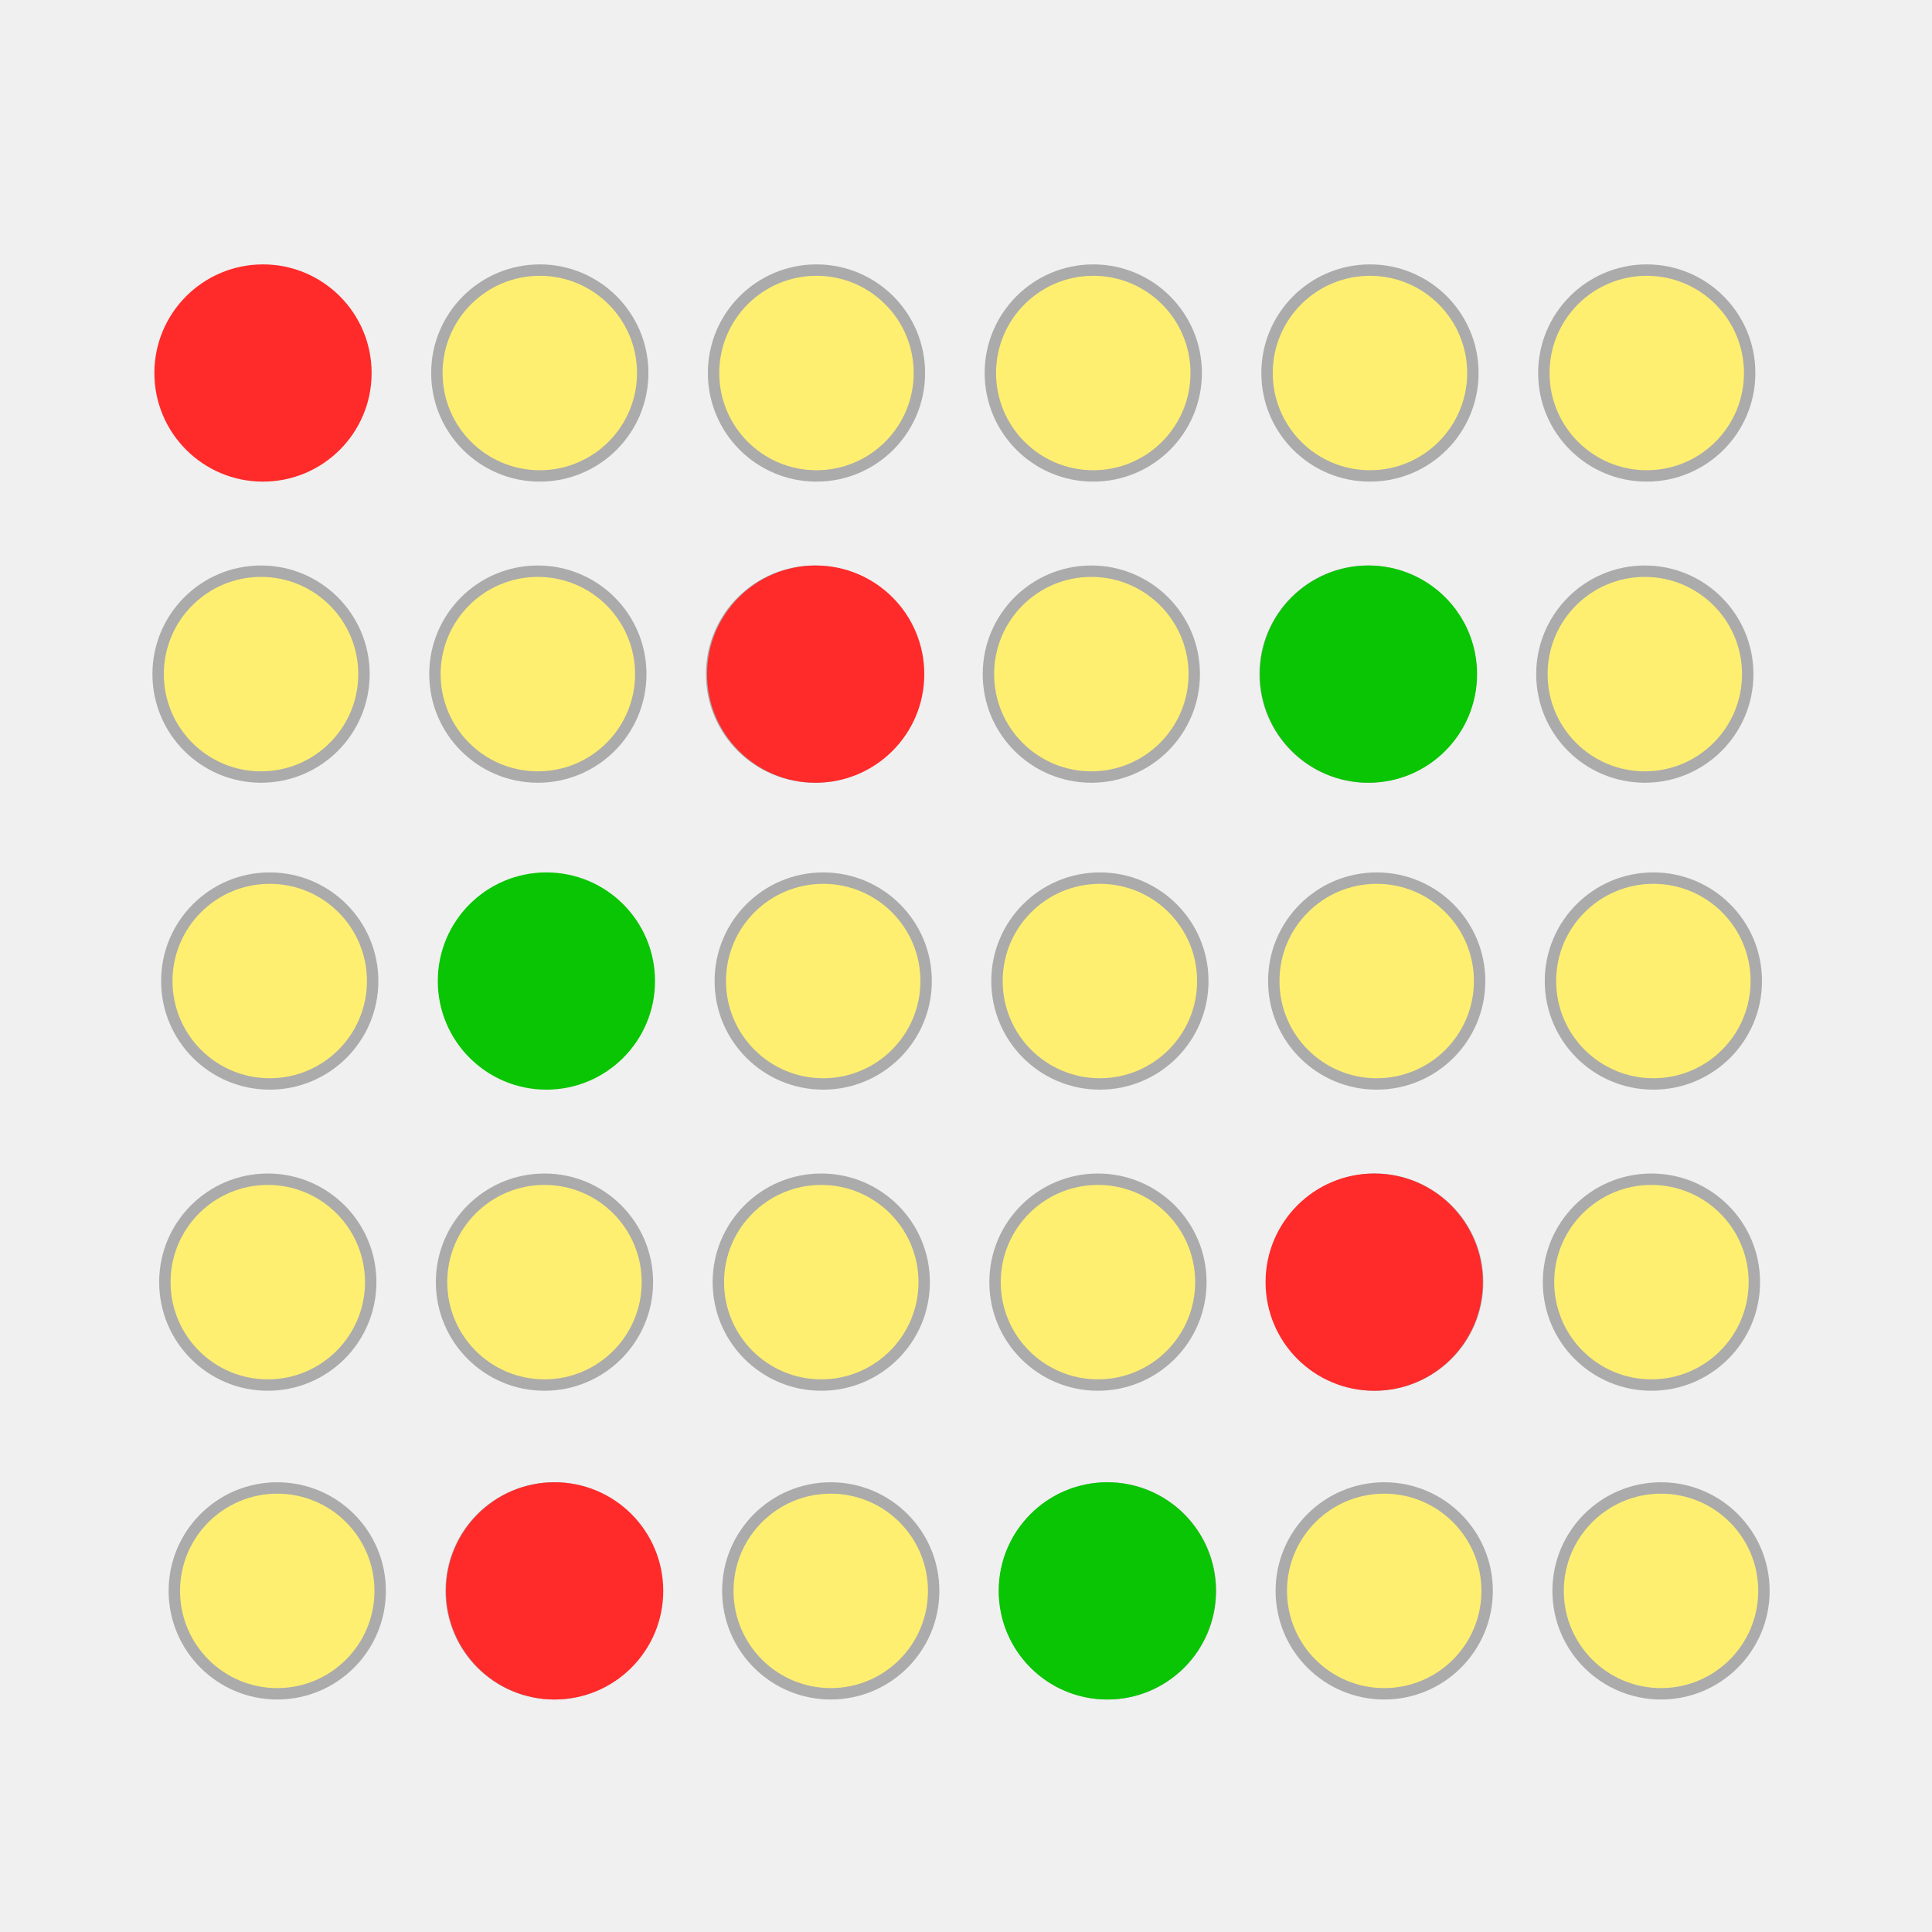
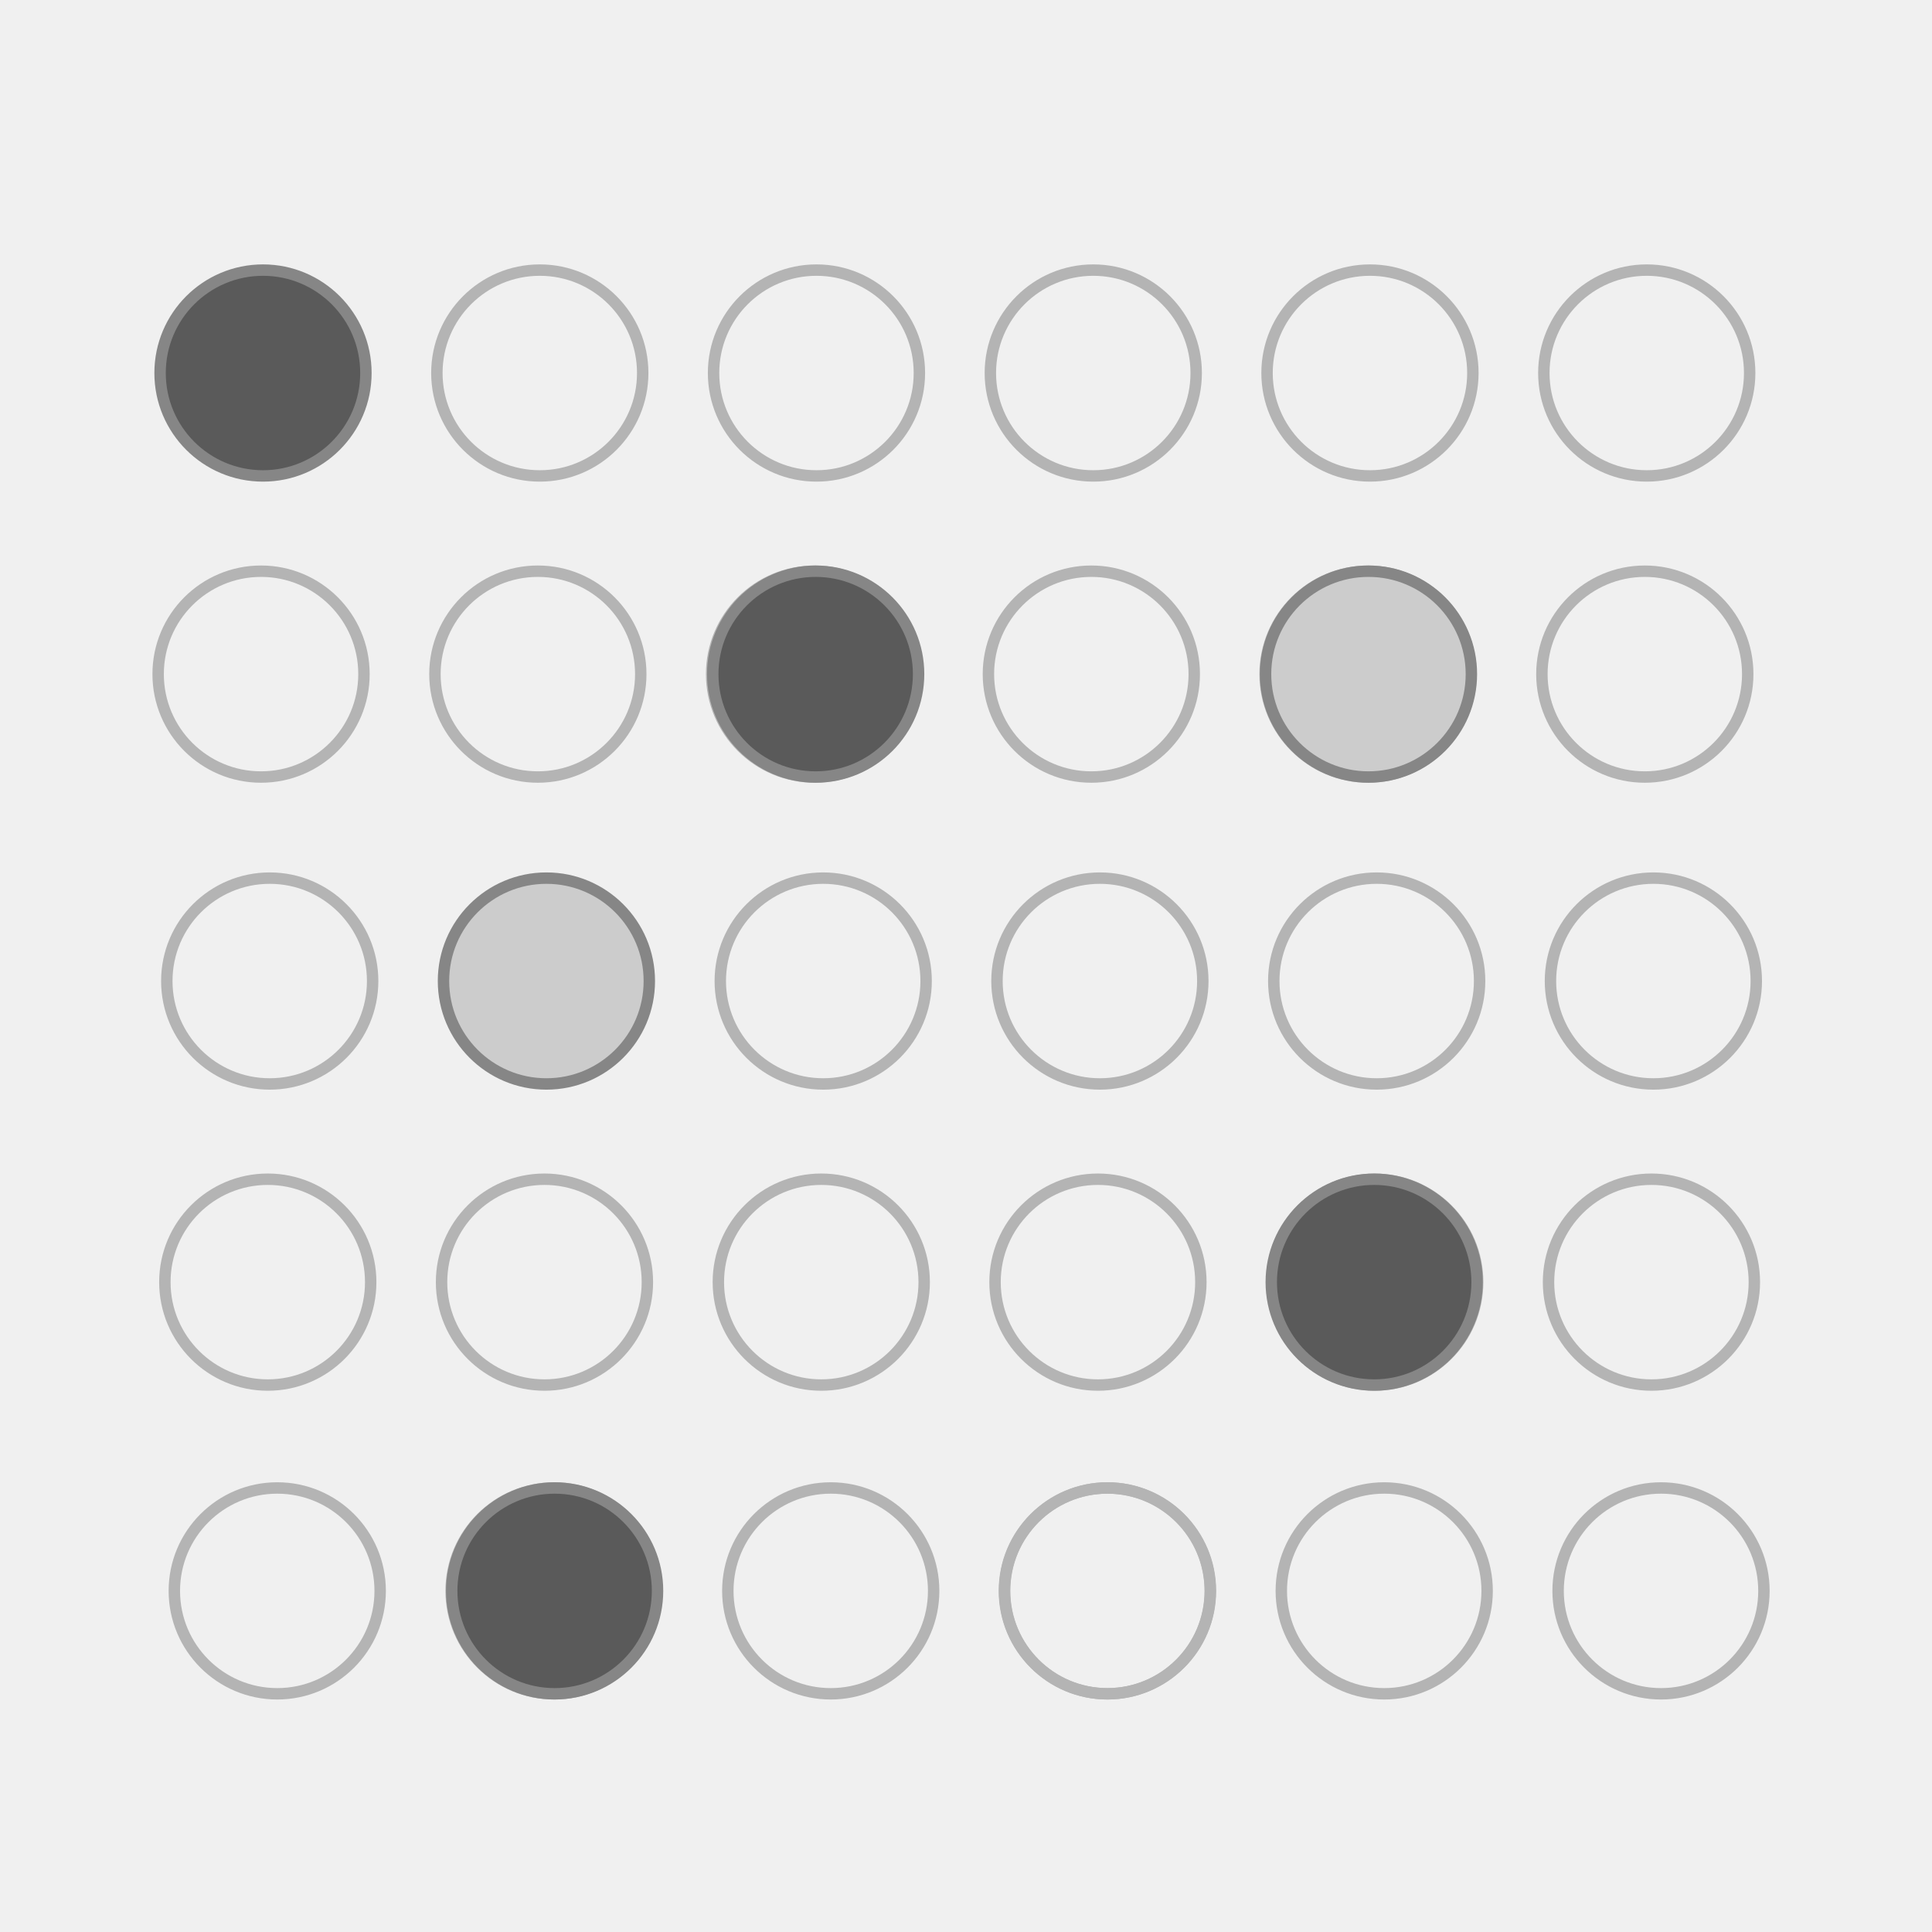
<svg xmlns="http://www.w3.org/2000/svg" width="64" height="64" viewBox="0 0 16.933 16.933" version="1.1" id="svg8">
  <defs id="defs2" />
  <g id="layer1" transform="translate(0,-280.0667)">
-     <circle style="opacity:1;fill:#ff2a2a;fill-opacity:1;stroke:#ff2a2a;stroke-width:0.1;stroke-linejoin:round;stroke-miterlimit:4;stroke-dasharray:none;stroke-dashoffset:0;stroke-opacity:1" id="path4564" cx="2.305" cy="283.336" r="0.902" />
-     <circle style="opacity:1;fill:#ffef71;fill-opacity:1;stroke:#ababab;stroke-width:0.1;stroke-linejoin:round;stroke-miterlimit:4;stroke-dasharray:none;stroke-dashoffset:0;stroke-opacity:1" id="path4564-3" cx="4.731" cy="283.336" r="0.902" />
-     <circle style="opacity:1;fill:#ffef71;fill-opacity:1;stroke:#ababab;stroke-width:0.1;stroke-linejoin:round;stroke-miterlimit:4;stroke-dasharray:none;stroke-dashoffset:0;stroke-opacity:1" id="path4564-6" cx="7.156" cy="283.336" r="0.902" />
-     <circle style="opacity:1;fill:#ffef71;fill-opacity:1;stroke:#ababab;stroke-width:0.1;stroke-linejoin:round;stroke-miterlimit:4;stroke-dasharray:none;stroke-dashoffset:0;stroke-opacity:1" id="path4564-67" cx="9.582" cy="283.336" r="0.902" />
-     <circle style="opacity:1;fill:#ffef71;fill-opacity:1;stroke:#ababab;stroke-width:0.1;stroke-linejoin:round;stroke-miterlimit:4;stroke-dasharray:none;stroke-dashoffset:0;stroke-opacity:1" id="path4564-2" cx="12.007" cy="283.336" r="0.902" />
-     <circle style="opacity:1;fill:#ffef71;fill-opacity:1;stroke:#ababab;stroke-width:0.1;stroke-linejoin:round;stroke-miterlimit:4;stroke-dasharray:none;stroke-dashoffset:0;stroke-opacity:1" id="path4564-66" cx="14.433" cy="283.336" r="0.902" />
-     <circle style="opacity:1;fill:#ffef71;fill-opacity:1;stroke:#ababab;stroke-width:0.1;stroke-linejoin:round;stroke-miterlimit:4;stroke-dasharray:none;stroke-dashoffset:0;stroke-opacity:1" id="path4564-32" cx="2.288" cy="285.975" r="0.902" />
-     <circle style="opacity:1;fill:#ffef71;fill-opacity:1;stroke:#ababab;stroke-width:0.1;stroke-linejoin:round;stroke-miterlimit:4;stroke-dasharray:none;stroke-dashoffset:0;stroke-opacity:1" id="path4564-3-3" cx="4.714" cy="285.975" r="0.902" />
-     <circle style="opacity:1;fill:#ffef71;fill-opacity:1;stroke:#ababab;stroke-width:0.1;stroke-linejoin:round;stroke-miterlimit:4;stroke-dasharray:none;stroke-dashoffset:0;stroke-opacity:1" id="path4564-6-9" cx="7.139" cy="285.975" r="0.902" />
-     <circle style="opacity:1;fill:#ffef71;fill-opacity:1;stroke:#ababab;stroke-width:0.1;stroke-linejoin:round;stroke-miterlimit:4;stroke-dasharray:none;stroke-dashoffset:0;stroke-opacity:1" id="path4564-67-5" cx="9.565" cy="285.975" r="0.902" />
-     <circle style="opacity:1;fill:#ffef71;fill-opacity:1;stroke:#ababab;stroke-width:0.1;stroke-linejoin:round;stroke-miterlimit:4;stroke-dasharray:none;stroke-dashoffset:0;stroke-opacity:1" id="path4564-2-7" cx="11.99" cy="285.975" r="0.902" />
-     <circle style="opacity:1;fill:#ffef71;fill-opacity:1;stroke:#ababab;stroke-width:0.1;stroke-linejoin:round;stroke-miterlimit:4;stroke-dasharray:none;stroke-dashoffset:0;stroke-opacity:1" id="path4564-66-0" cx="14.416" cy="285.975" r="0.902" />
-     <circle style="opacity:1;fill:#ffef71;fill-opacity:1;stroke:#ababab;stroke-width:0.1;stroke-linejoin:round;stroke-miterlimit:4;stroke-dasharray:none;stroke-dashoffset:0;stroke-opacity:1" id="path4564-8" cx="2.364" cy="288.665" r="0.902" />
-     <circle style="opacity:1;fill:#09c503;fill-opacity:1;stroke:#09c503;stroke-width:0.1;stroke-linejoin:round;stroke-miterlimit:4;stroke-dasharray:none;stroke-dashoffset:0;stroke-opacity:1" id="path4564-3-2" cx="4.789" cy="288.665" r="0.902" />
-     <circle style="opacity:1;fill:#ffef71;fill-opacity:1;stroke:#ababab;stroke-width:0.1;stroke-linejoin:round;stroke-miterlimit:4;stroke-dasharray:none;stroke-dashoffset:0;stroke-opacity:1" id="path4564-6-2" cx="7.215" cy="288.665" r="0.902" />
-     <circle style="opacity:1;fill:#ffef71;fill-opacity:1;stroke:#ababab;stroke-width:0.1;stroke-linejoin:round;stroke-miterlimit:4;stroke-dasharray:none;stroke-dashoffset:0;stroke-opacity:1" id="path4564-67-7" cx="9.64" cy="288.665" r="0.902" />
-     <circle style="opacity:1;fill:#ffef71;fill-opacity:1;stroke:#ababab;stroke-width:0.1;stroke-linejoin:round;stroke-miterlimit:4;stroke-dasharray:none;stroke-dashoffset:0;stroke-opacity:1" id="path4564-2-4" cx="12.066" cy="288.665" r="0.902" />
-     <circle style="opacity:1;fill:#ffef71;fill-opacity:1;stroke:#ababab;stroke-width:0.1;stroke-linejoin:round;stroke-miterlimit:4;stroke-dasharray:none;stroke-dashoffset:0;stroke-opacity:1" id="path4564-66-04" cx="14.491" cy="288.665" r="0.902" />
-     <circle style="opacity:1;fill:#ffef71;fill-opacity:1;stroke:#ababab;stroke-width:0.1;stroke-linejoin:round;stroke-miterlimit:4;stroke-dasharray:none;stroke-dashoffset:0;stroke-opacity:1" id="path4564-32-7" cx="2.347" cy="291.304" r="0.902" />
-     <circle style="opacity:1;fill:#ffef71;fill-opacity:1;stroke:#ababab;stroke-width:0.1;stroke-linejoin:round;stroke-miterlimit:4;stroke-dasharray:none;stroke-dashoffset:0;stroke-opacity:1" id="path4564-3-3-4" cx="4.772" cy="291.304" r="0.902" />
-     <circle style="opacity:1;fill:#ffef71;fill-opacity:1;stroke:#ababab;stroke-width:0.1;stroke-linejoin:round;stroke-miterlimit:4;stroke-dasharray:none;stroke-dashoffset:0;stroke-opacity:1" id="path4564-6-9-9" cx="7.198" cy="291.304" r="0.902" />
-     <circle style="opacity:1;fill:#ffef71;fill-opacity:1;stroke:#ababab;stroke-width:0.1;stroke-linejoin:round;stroke-miterlimit:4;stroke-dasharray:none;stroke-dashoffset:0;stroke-opacity:1" id="path4564-67-5-5" cx="9.623" cy="291.304" r="0.902" />
-     <circle style="opacity:1;fill:#ffef71;fill-opacity:1;stroke:#ababab;stroke-width:0.1;stroke-linejoin:round;stroke-miterlimit:4;stroke-dasharray:none;stroke-dashoffset:0;stroke-opacity:1" id="path4564-2-7-5" cx="12.049" cy="291.304" r="0.902" />
-     <circle style="opacity:1;fill:#ffef71;fill-opacity:1;stroke:#ababab;stroke-width:0.1;stroke-linejoin:round;stroke-miterlimit:4;stroke-dasharray:none;stroke-dashoffset:0;stroke-opacity:1" id="path4564-66-0-5" cx="14.474" cy="291.304" r="0.902" />
-     <circle style="opacity:1;fill:#ffef71;fill-opacity:1;stroke:#ababab;stroke-width:0.1;stroke-linejoin:round;stroke-miterlimit:4;stroke-dasharray:none;stroke-dashoffset:0;stroke-opacity:1" id="path4564-0" cx="2.43" cy="294.01" r="0.902" />
-     <circle style="opacity:1;fill:#ffef71;fill-opacity:1;stroke:#ababab;stroke-width:0.1;stroke-linejoin:round;stroke-miterlimit:4;stroke-dasharray:none;stroke-dashoffset:0;stroke-opacity:1" id="path4564-3-8" cx="4.856" cy="294.01" r="0.902" />
-     <circle style="opacity:1;fill:#ffef71;fill-opacity:1;stroke:#ababab;stroke-width:0.1;stroke-linejoin:round;stroke-miterlimit:4;stroke-dasharray:none;stroke-dashoffset:0;stroke-opacity:1" id="path4564-6-27" cx="7.281" cy="294.01" r="0.902" />
-     <circle style="opacity:1;fill:#ffef71;fill-opacity:1;stroke:#ababab;stroke-width:0.1;stroke-linejoin:round;stroke-miterlimit:4;stroke-dasharray:none;stroke-dashoffset:0;stroke-opacity:1" id="path4564-67-3" cx="9.707" cy="294.01" r="0.902" />
-     <circle style="opacity:1;fill:#ffef71;fill-opacity:1;stroke:#ababab;stroke-width:0.1;stroke-linejoin:round;stroke-miterlimit:4;stroke-dasharray:none;stroke-dashoffset:0;stroke-opacity:1" id="path4564-2-9" cx="12.132" cy="294.01" r="0.902" />
-     <circle style="opacity:1;fill:#ffef71;fill-opacity:1;stroke:#ababab;stroke-width:0.1;stroke-linejoin:round;stroke-miterlimit:4;stroke-dasharray:none;stroke-dashoffset:0;stroke-opacity:1" id="path4564-66-7" cx="14.558" cy="294.01" r="0.902" />
-     <circle style="opacity:1;fill:#ff2a2a;fill-opacity:1;stroke:#ff2a2a;stroke-width:0.1;stroke-linejoin:round;stroke-miterlimit:4;stroke-dasharray:none;stroke-dashoffset:0;stroke-opacity:1" id="path4564-20" cx="7.149" cy="285.975" r="0.902" />
-     <circle style="opacity:1;fill:#ff2a2a;fill-opacity:1;stroke:#ff2a2a;stroke-width:0.1;stroke-linejoin:round;stroke-miterlimit:4;stroke-dasharray:none;stroke-dashoffset:0;stroke-opacity:1" id="path4564-20-2" cx="4.861" cy="294.01" r="0.902" />
-     <circle style="opacity:1;fill:#ff2a2a;fill-opacity:1;stroke:#ff2a2a;stroke-width:0.1;stroke-linejoin:round;stroke-miterlimit:4;stroke-dasharray:none;stroke-dashoffset:0;stroke-opacity:1" id="path4564-20-6" cx="12.044" cy="291.304" r="0.902" />
-     <circle style="opacity:1;fill:#09c503;fill-opacity:1;stroke:#09c503;stroke-width:0.1;stroke-linejoin:round;stroke-miterlimit:4;stroke-dasharray:none;stroke-dashoffset:0;stroke-opacity:1" id="path4564-3-2-4" cx="11.994" cy="285.975" r="0.902" />
-     <circle style="opacity:1;fill:#09c503;fill-opacity:1;stroke:#09c503;stroke-width:0.1;stroke-linejoin:round;stroke-miterlimit:4;stroke-dasharray:none;stroke-dashoffset:0;stroke-opacity:1" id="path4564-3-2-4-6" cx="9.705" cy="294.01" r="0.902" />
+     <circle style="opacity:1;fill:#5a5a5a;fill-opacity:1;stroke:#868686;stroke-width:0.1;stroke-linejoin:round;stroke-miterlimit:4;stroke-dasharray:none;stroke-dashoffset:0;stroke-opacity:1" id="path4564" cx="2.305" cy="283.336" r="0.902" />
+     <circle style="opacity:1;fill:#ffffff;fill-opacity:0;stroke:#b4b4b4;stroke-width:0.1;stroke-linejoin:round;stroke-miterlimit:4;stroke-dasharray:none;stroke-dashoffset:0;stroke-opacity:1" id="path4564-3" cx="4.731" cy="283.336" r="0.902" />
+     <circle style="opacity:1;fill:#ffffff;fill-opacity:0;stroke:#b4b4b4;stroke-width:0.1;stroke-linejoin:round;stroke-miterlimit:4;stroke-dasharray:none;stroke-dashoffset:0;stroke-opacity:1" id="path4564-6" cx="7.156" cy="283.336" r="0.902" />
+     <circle style="opacity:1;fill:#ffffff;fill-opacity:0;stroke:#b4b4b4;stroke-width:0.1;stroke-linejoin:round;stroke-miterlimit:4;stroke-dasharray:none;stroke-dashoffset:0;stroke-opacity:1" id="path4564-67" cx="9.582" cy="283.336" r="0.902" />
+     <circle style="opacity:1;fill:#ffffff;fill-opacity:0;stroke:#b4b4b4;stroke-width:0.1;stroke-linejoin:round;stroke-miterlimit:4;stroke-dasharray:none;stroke-dashoffset:0;stroke-opacity:1" id="path4564-2" cx="12.007" cy="283.336" r="0.902" />
+     <circle style="opacity:1;fill:#ffffff;fill-opacity:0;stroke:#b4b4b4;stroke-width:0.1;stroke-linejoin:round;stroke-miterlimit:4;stroke-dasharray:none;stroke-dashoffset:0;stroke-opacity:1" id="path4564-66" cx="14.433" cy="283.336" r="0.902" />
+     <circle style="opacity:1;fill:#ffffff;fill-opacity:0;stroke:#b4b4b4;stroke-width:0.1;stroke-linejoin:round;stroke-miterlimit:4;stroke-dasharray:none;stroke-dashoffset:0;stroke-opacity:1" id="path4564-32" cx="2.288" cy="285.975" r="0.902" />
+     <circle style="opacity:1;fill:#ffffff;fill-opacity:0;stroke:#b4b4b4;stroke-width:0.1;stroke-linejoin:round;stroke-miterlimit:4;stroke-dasharray:none;stroke-dashoffset:0;stroke-opacity:1" id="path4564-3-3" cx="4.714" cy="285.975" r="0.902" />
+     <circle style="opacity:1;fill:#ffffff;fill-opacity:0;stroke:#b4b4b4;stroke-width:0.1;stroke-linejoin:round;stroke-miterlimit:4;stroke-dasharray:none;stroke-dashoffset:0;stroke-opacity:1" id="path4564-6-9" cx="7.139" cy="285.975" r="0.902" />
+     <circle style="opacity:1;fill:#ffffff;fill-opacity:0;stroke:#b4b4b4;stroke-width:0.1;stroke-linejoin:round;stroke-miterlimit:4;stroke-dasharray:none;stroke-dashoffset:0;stroke-opacity:1" id="path4564-67-5" cx="9.565" cy="285.975" r="0.902" />
+     <circle style="opacity:1;fill:#ffffff;fill-opacity:0;stroke:#b4b4b4;stroke-width:0.1;stroke-linejoin:round;stroke-miterlimit:4;stroke-dasharray:none;stroke-dashoffset:0;stroke-opacity:1" id="path4564-2-7" cx="11.99" cy="285.975" r="0.902" />
+     <circle style="opacity:1;fill:#ffffff;fill-opacity:0;stroke:#b4b4b4;stroke-width:0.1;stroke-linejoin:round;stroke-miterlimit:4;stroke-dasharray:none;stroke-dashoffset:0;stroke-opacity:1" id="path4564-66-0" cx="14.416" cy="285.975" r="0.902" />
+     <circle style="opacity:1;fill:#ffffff;fill-opacity:0;stroke:#b4b4b4;stroke-width:0.1;stroke-linejoin:round;stroke-miterlimit:4;stroke-dasharray:none;stroke-dashoffset:0;stroke-opacity:1" id="path4564-8" cx="2.364" cy="288.665" r="0.902" />
+     <circle style="opacity:1;fill:#cccccc;fill-opacity:1;stroke:#868686;stroke-width:0.1;stroke-linejoin:round;stroke-miterlimit:4;stroke-dasharray:none;stroke-dashoffset:0;stroke-opacity:1" id="path4564-3-2" cx="4.789" cy="288.665" r="0.902" />
+     <circle style="opacity:1;fill:#ffffff;fill-opacity:0;stroke:#b4b4b4;stroke-width:0.1;stroke-linejoin:round;stroke-miterlimit:4;stroke-dasharray:none;stroke-dashoffset:0;stroke-opacity:1" id="path4564-6-2" cx="7.215" cy="288.665" r="0.902" />
+     <circle style="opacity:1;fill:#ffffff;fill-opacity:0;stroke:#b4b4b4;stroke-width:0.1;stroke-linejoin:round;stroke-miterlimit:4;stroke-dasharray:none;stroke-dashoffset:0;stroke-opacity:1" id="path4564-67-7" cx="9.64" cy="288.665" r="0.902" />
+     <circle style="opacity:1;fill:#ffffff;fill-opacity:0;stroke:#b4b4b4;stroke-width:0.1;stroke-linejoin:round;stroke-miterlimit:4;stroke-dasharray:none;stroke-dashoffset:0;stroke-opacity:1" id="path4564-2-4" cx="12.066" cy="288.665" r="0.902" />
+     <circle style="opacity:1;fill:#ffffff;fill-opacity:0;stroke:#b4b4b4;stroke-width:0.1;stroke-linejoin:round;stroke-miterlimit:4;stroke-dasharray:none;stroke-dashoffset:0;stroke-opacity:1" id="path4564-66-04" cx="14.491" cy="288.665" r="0.902" />
+     <circle style="opacity:1;fill:#ffffff;fill-opacity:0;stroke:#b4b4b4;stroke-width:0.1;stroke-linejoin:round;stroke-miterlimit:4;stroke-dasharray:none;stroke-dashoffset:0;stroke-opacity:1" id="path4564-32-7" cx="2.347" cy="291.304" r="0.902" />
+     <circle style="opacity:1;fill:#ffffff;fill-opacity:0;stroke:#b4b4b4;stroke-width:0.1;stroke-linejoin:round;stroke-miterlimit:4;stroke-dasharray:none;stroke-dashoffset:0;stroke-opacity:1" id="path4564-3-3-4" cx="4.772" cy="291.304" r="0.902" />
+     <circle style="opacity:1;fill:#ffffff;fill-opacity:0;stroke:#b4b4b4;stroke-width:0.1;stroke-linejoin:round;stroke-miterlimit:4;stroke-dasharray:none;stroke-dashoffset:0;stroke-opacity:1" id="path4564-6-9-9" cx="7.198" cy="291.304" r="0.902" />
+     <circle style="opacity:1;fill:#ffffff;fill-opacity:0;stroke:#b4b4b4;stroke-width:0.1;stroke-linejoin:round;stroke-miterlimit:4;stroke-dasharray:none;stroke-dashoffset:0;stroke-opacity:1" id="path4564-67-5-5" cx="9.623" cy="291.304" r="0.902" />
+     <circle style="opacity:1;fill:#ffffff;fill-opacity:0;stroke:#b4b4b4;stroke-width:0.1;stroke-linejoin:round;stroke-miterlimit:4;stroke-dasharray:none;stroke-dashoffset:0;stroke-opacity:1" id="path4564-2-7-5" cx="12.049" cy="291.304" r="0.902" />
+     <circle style="opacity:1;fill:#ffffff;fill-opacity:0;stroke:#b4b4b4;stroke-width:0.1;stroke-linejoin:round;stroke-miterlimit:4;stroke-dasharray:none;stroke-dashoffset:0;stroke-opacity:1" id="path4564-66-0-5" cx="14.474" cy="291.304" r="0.902" />
+     <circle style="opacity:1;fill:#ffffff;fill-opacity:0;stroke:#b4b4b4;stroke-width:0.1;stroke-linejoin:round;stroke-miterlimit:4;stroke-dasharray:none;stroke-dashoffset:0;stroke-opacity:1" id="path4564-0" cx="2.43" cy="294.01" r="0.902" />
+     <circle style="opacity:1;fill:#ffffff;fill-opacity:0;stroke:#b4b4b4;stroke-width:0.1;stroke-linejoin:round;stroke-miterlimit:4;stroke-dasharray:none;stroke-dashoffset:0;stroke-opacity:1" id="path4564-3-8" cx="4.856" cy="294.01" r="0.902" />
+     <circle style="opacity:1;fill:#ffffff;fill-opacity:0;stroke:#b4b4b4;stroke-width:0.1;stroke-linejoin:round;stroke-miterlimit:4;stroke-dasharray:none;stroke-dashoffset:0;stroke-opacity:1" id="path4564-6-27" cx="7.281" cy="294.01" r="0.902" />
+     <circle style="opacity:1;fill:#ffffff;fill-opacity:0;stroke:#b4b4b4;stroke-width:0.1;stroke-linejoin:round;stroke-miterlimit:4;stroke-dasharray:none;stroke-dashoffset:0;stroke-opacity:1" id="path4564-67-3" cx="9.707" cy="294.01" r="0.902" />
+     <circle style="opacity:1;fill:#ffffff;fill-opacity:0;stroke:#b4b4b4;stroke-width:0.1;stroke-linejoin:round;stroke-miterlimit:4;stroke-dasharray:none;stroke-dashoffset:0;stroke-opacity:1" id="path4564-2-9" cx="12.132" cy="294.01" r="0.902" />
+     <circle style="opacity:1;fill:#ffffff;fill-opacity:0;stroke:#b4b4b4;stroke-width:0.1;stroke-linejoin:round;stroke-miterlimit:4;stroke-dasharray:none;stroke-dashoffset:0;stroke-opacity:1" id="path4564-66-7" cx="14.558" cy="294.01" r="0.902" />
+     <circle style="opacity:1;fill:#5a5a5a;fill-opacity:1;stroke:#868686;stroke-width:0.1;stroke-linejoin:round;stroke-miterlimit:4;stroke-dasharray:none;stroke-dashoffset:0;stroke-opacity:1" id="path4564-20" cx="7.149" cy="285.975" r="0.902" />
+     <circle style="opacity:1;fill:#5a5a5a;fill-opacity:1;stroke:#868686;stroke-width:0.1;stroke-linejoin:round;stroke-miterlimit:4;stroke-dasharray:none;stroke-dashoffset:0;stroke-opacity:1" id="path4564-20-2" cx="4.861" cy="294.01" r="0.902" />
+     <circle style="opacity:1;fill:#5a5a5a;fill-opacity:1;stroke:#868686;stroke-width:0.1;stroke-linejoin:round;stroke-miterlimit:4;stroke-dasharray:none;stroke-dashoffset:0;stroke-opacity:1" id="path4564-20-6" cx="12.044" cy="291.304" r="0.902" />
+     <circle style="opacity:1;fill:#cccccc;fill-opacity:1;stroke:#868686;stroke-width:0.1;stroke-linejoin:round;stroke-miterlimit:4;stroke-dasharray:none;stroke-dashoffset:0;stroke-opacity:1" id="path4564-3-2-4" cx="11.994" cy="285.975" r="0.902" />
+     <circle style="opacity:1;fill:#ffffff;fill-opacity:0;stroke:#b4b4b4;stroke-width:0.1;stroke-linejoin:round;stroke-miterlimit:4;stroke-dasharray:none;stroke-dashoffset:0;stroke-opacity:1" id="path4564-3-2-4-6" cx="9.705" cy="294.01" r="0.902" />
  </g>
</svg>
